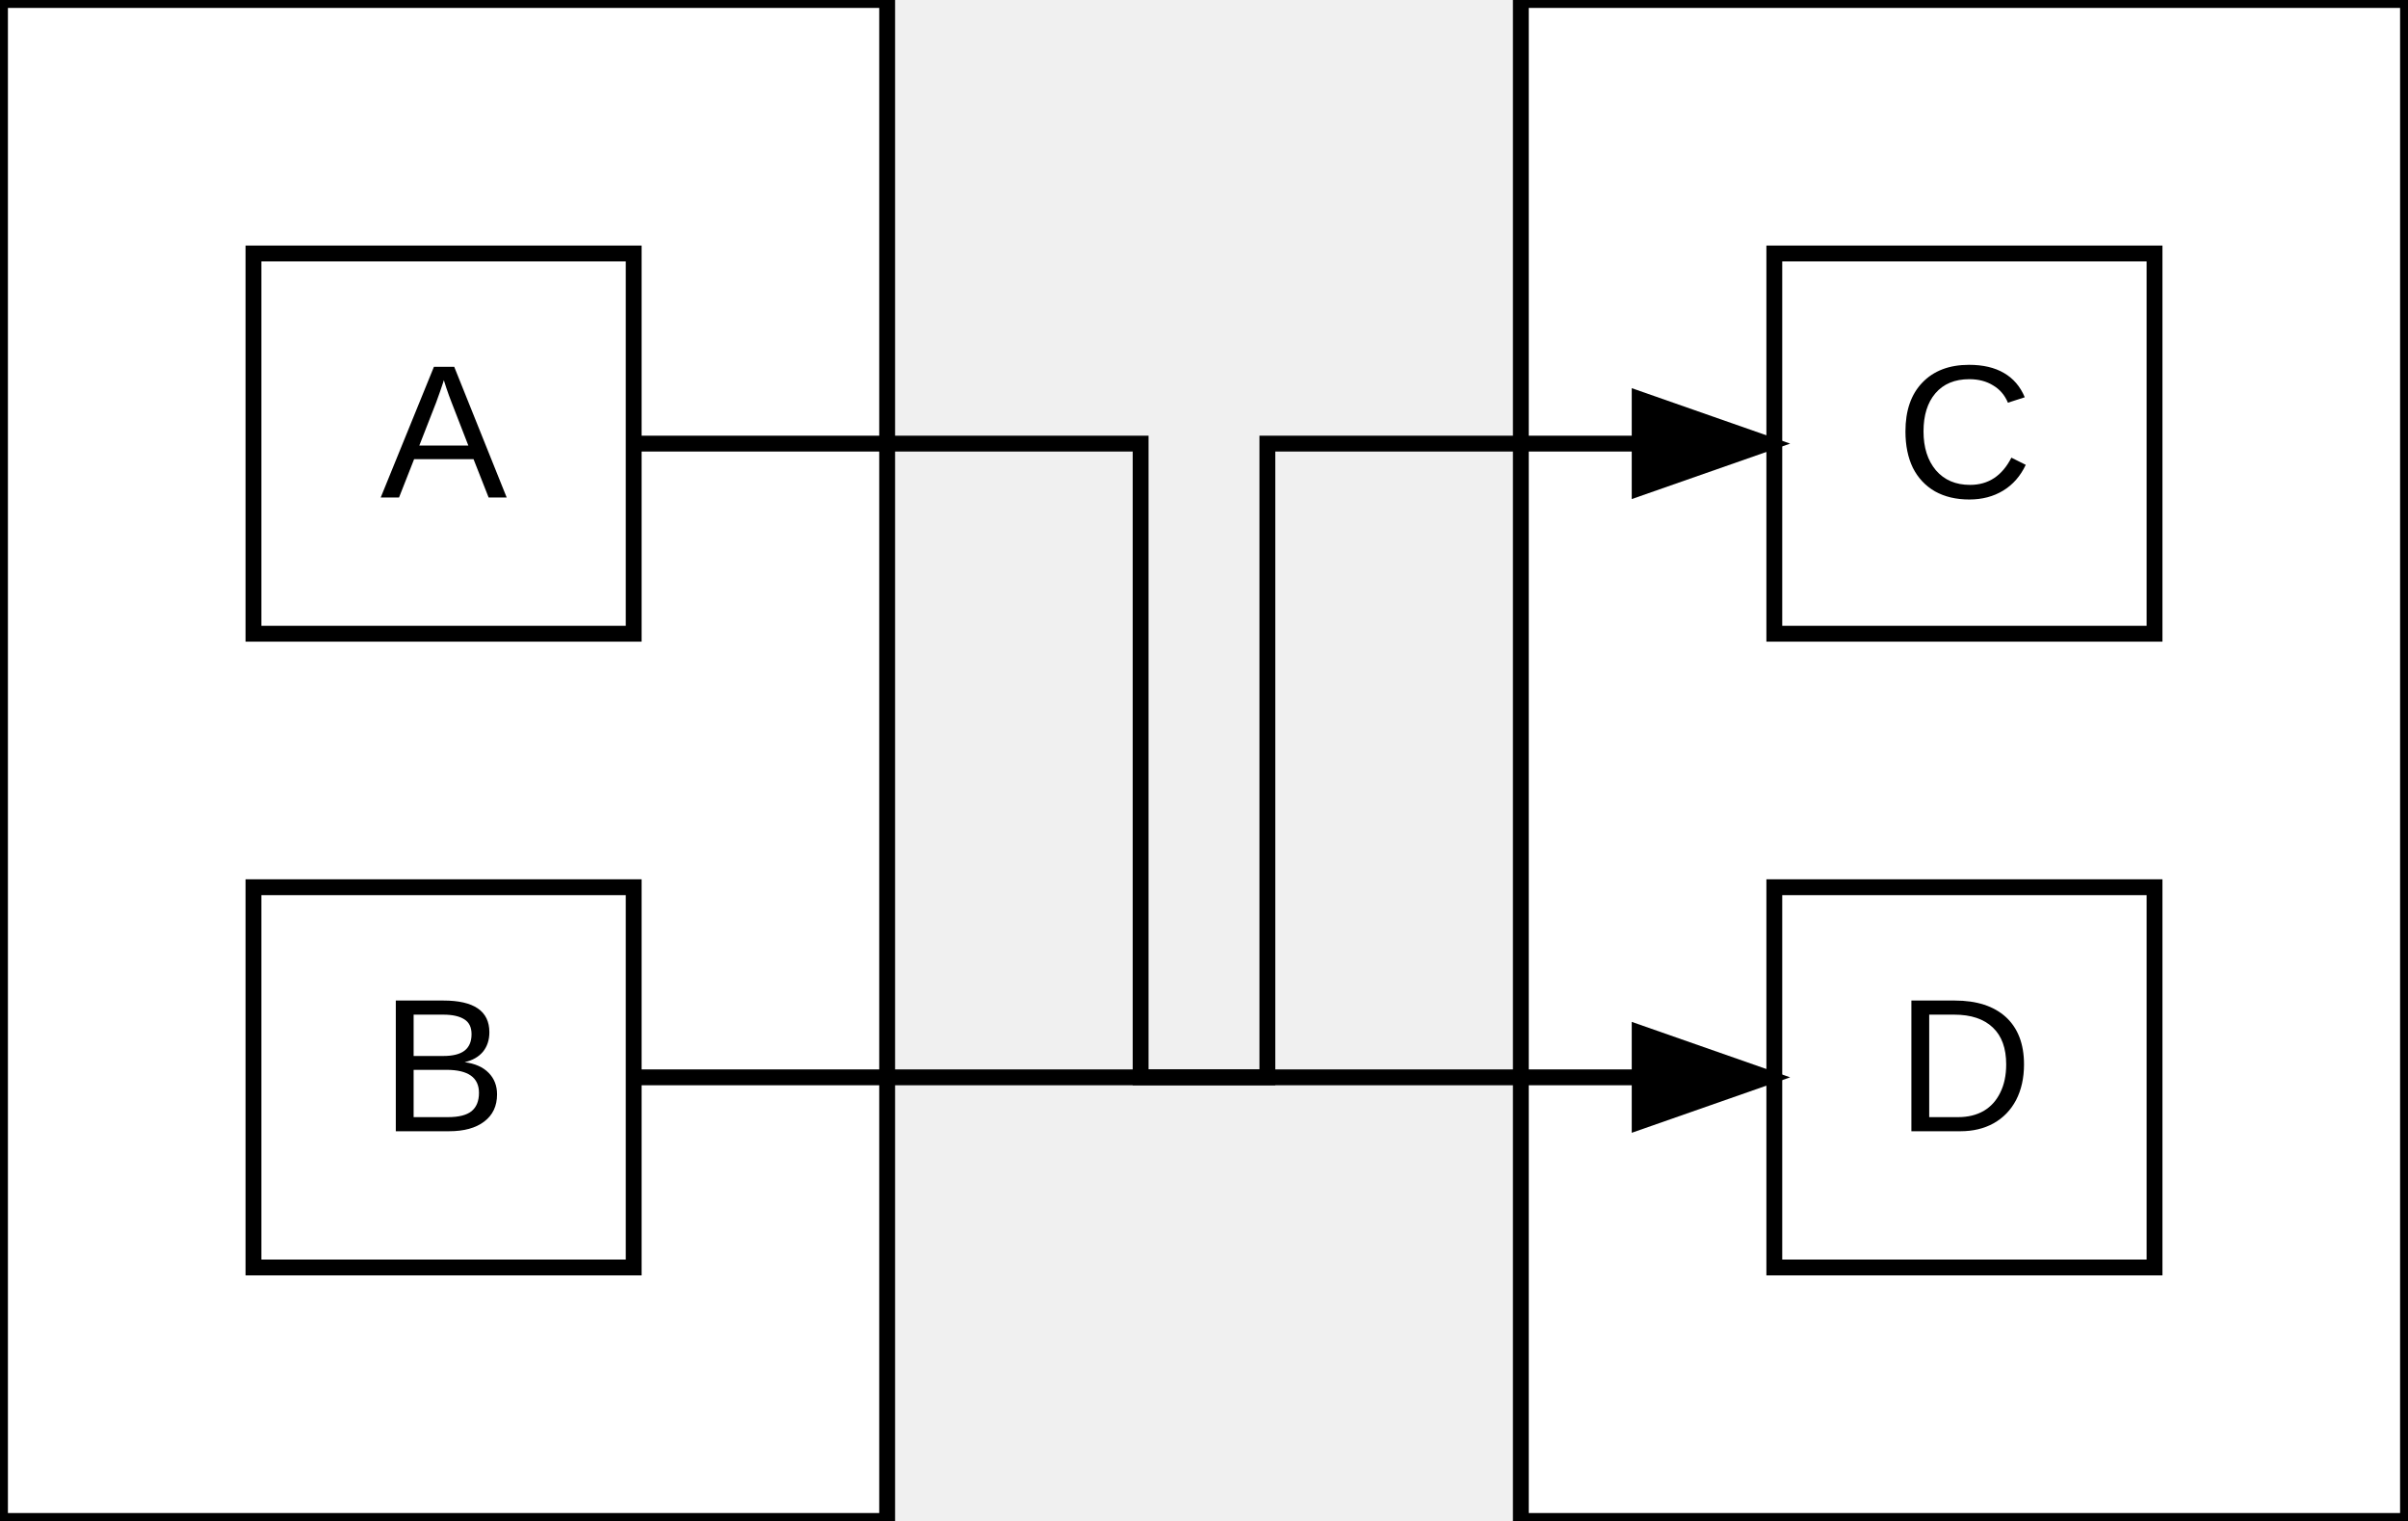
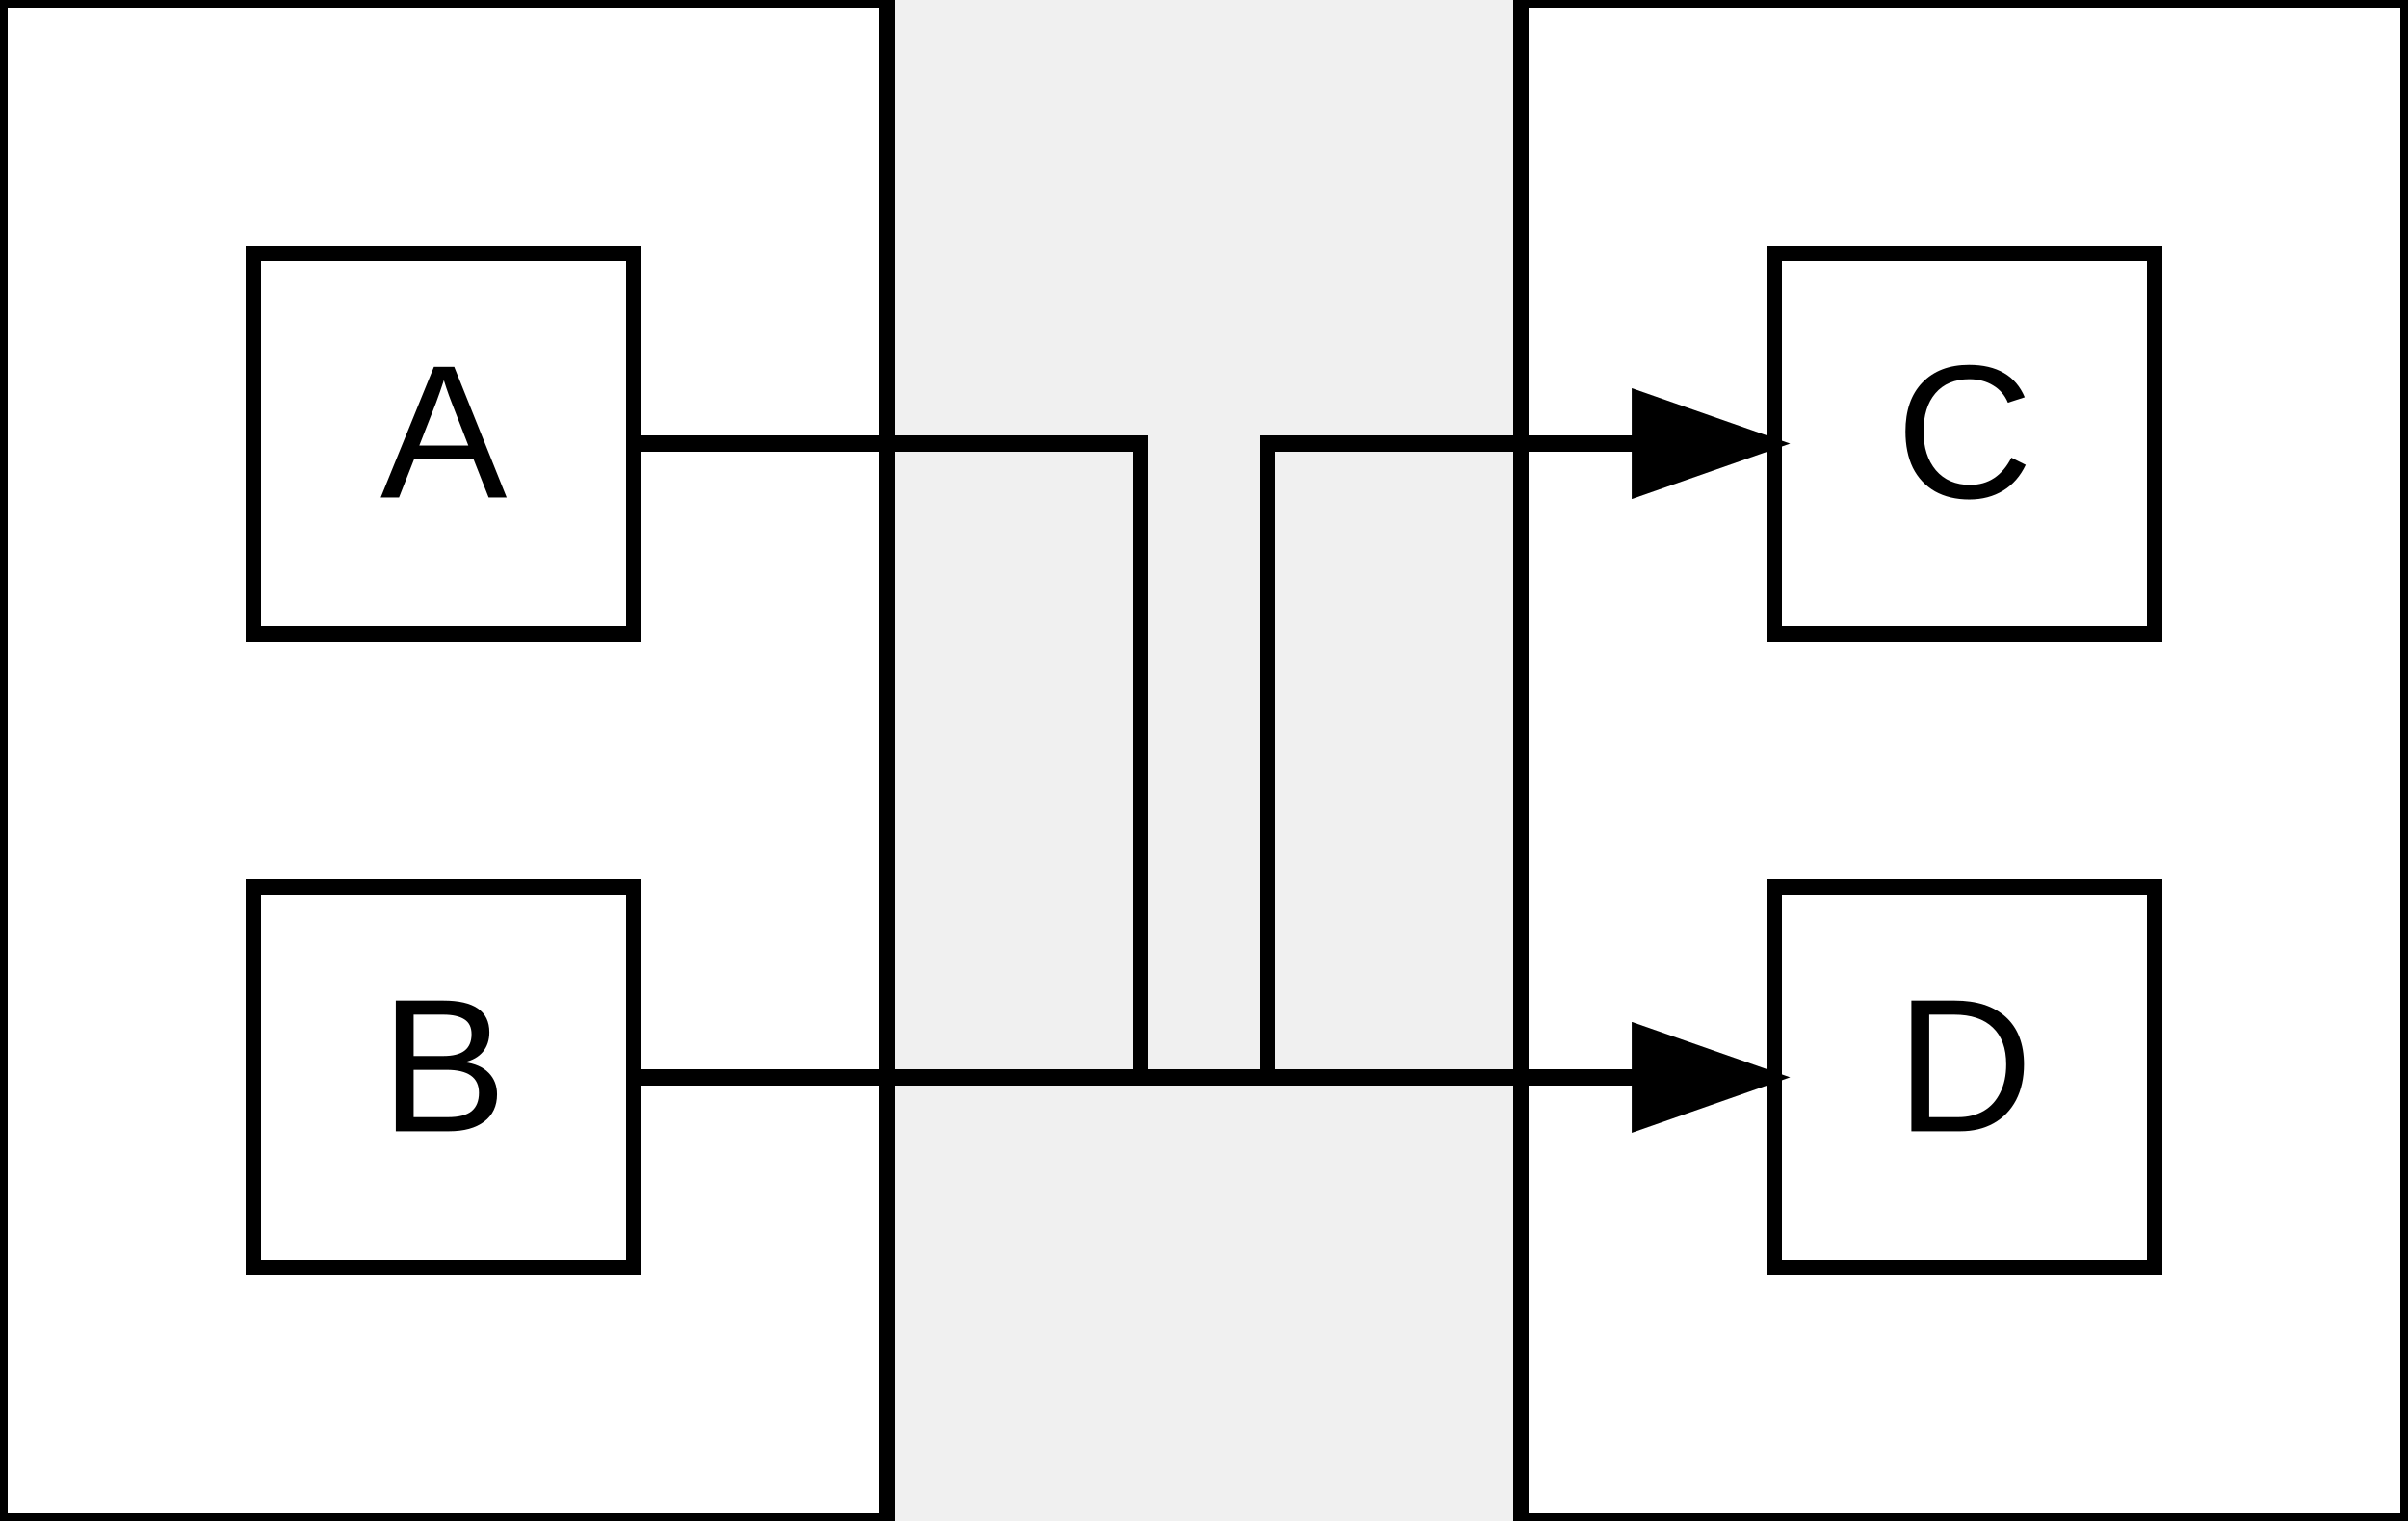
<svg xmlns="http://www.w3.org/2000/svg" width="152" height="96">
  <defs>
    <marker id="arrowhead" markerWidth="10" markerHeight="7" refX="9" refY="3.5" orient="auto" markerUnits="strokeWidth">
      <polygon points="0 0, 10 3.5, 0 7" fill="black" />
    </marker>
  </defs>
-   <rect x="0" y="0" width="56" height="96" fill="white" stroke="black" stroke-width="1" />
-   <rect x="16" y="16" width="24" height="24" fill="white" stroke="black" stroke-width="1" />
+   <rect x="0" y="0" width="56" height="96" fill="white" stroke="black" stroke-width="1" shape-rendering="crispEdges" />
+   <rect x="16" y="16" width="24" height="24" fill="white" stroke="black" stroke-width="1" shape-rendering="crispEdges" />
  <text x="28" y="28" text-anchor="middle" dominant-baseline="middle" font-family="Arial" font-size="12">A</text>
-   <rect x="16" y="56" width="24" height="24" fill="white" stroke="black" stroke-width="1" />
+   <rect x="16" y="56" width="24" height="24" fill="white" stroke="black" stroke-width="1" shape-rendering="crispEdges" />
  <text x="28" y="68" text-anchor="middle" dominant-baseline="middle" font-family="Arial" font-size="12">B</text>
-   <rect x="96" y="0" width="56" height="96" fill="white" stroke="black" stroke-width="1" />
-   <rect x="112" y="16" width="24" height="24" fill="white" stroke="black" stroke-width="1" />
+   <rect x="96" y="0" width="56" height="96" fill="white" stroke="black" stroke-width="1" shape-rendering="crispEdges" />
+   <rect x="112" y="16" width="24" height="24" fill="white" stroke="black" stroke-width="1" shape-rendering="crispEdges" />
  <text x="124" y="28" text-anchor="middle" dominant-baseline="middle" font-family="Arial" font-size="12">C</text>
-   <rect x="112" y="56" width="24" height="24" fill="white" stroke="black" stroke-width="1" />
+   <rect x="112" y="56" width="24" height="24" fill="white" stroke="black" stroke-width="1" shape-rendering="crispEdges" />
  <text x="124" y="68" text-anchor="middle" dominant-baseline="middle" font-family="Arial" font-size="12">D</text>
-   <polyline points="40,28 72,28 72,68 112,68" fill="none" stroke="black" stroke-width="1" marker-end="url(#arrowhead)" />
-   <polyline points="40,68 80,68 80,28 112,28" fill="none" stroke="black" stroke-width="1" marker-end="url(#arrowhead)" />
+   <polyline points="40,28 72,28 72,68 112,68" fill="none" stroke="black" stroke-width="1" shape-rendering="crispEdges" marker-end="url(#arrowhead)" />
+   <polyline points="40,68 80,68 80,28 112,28" fill="none" stroke="black" stroke-width="1" shape-rendering="crispEdges" marker-end="url(#arrowhead)" />
</svg>
